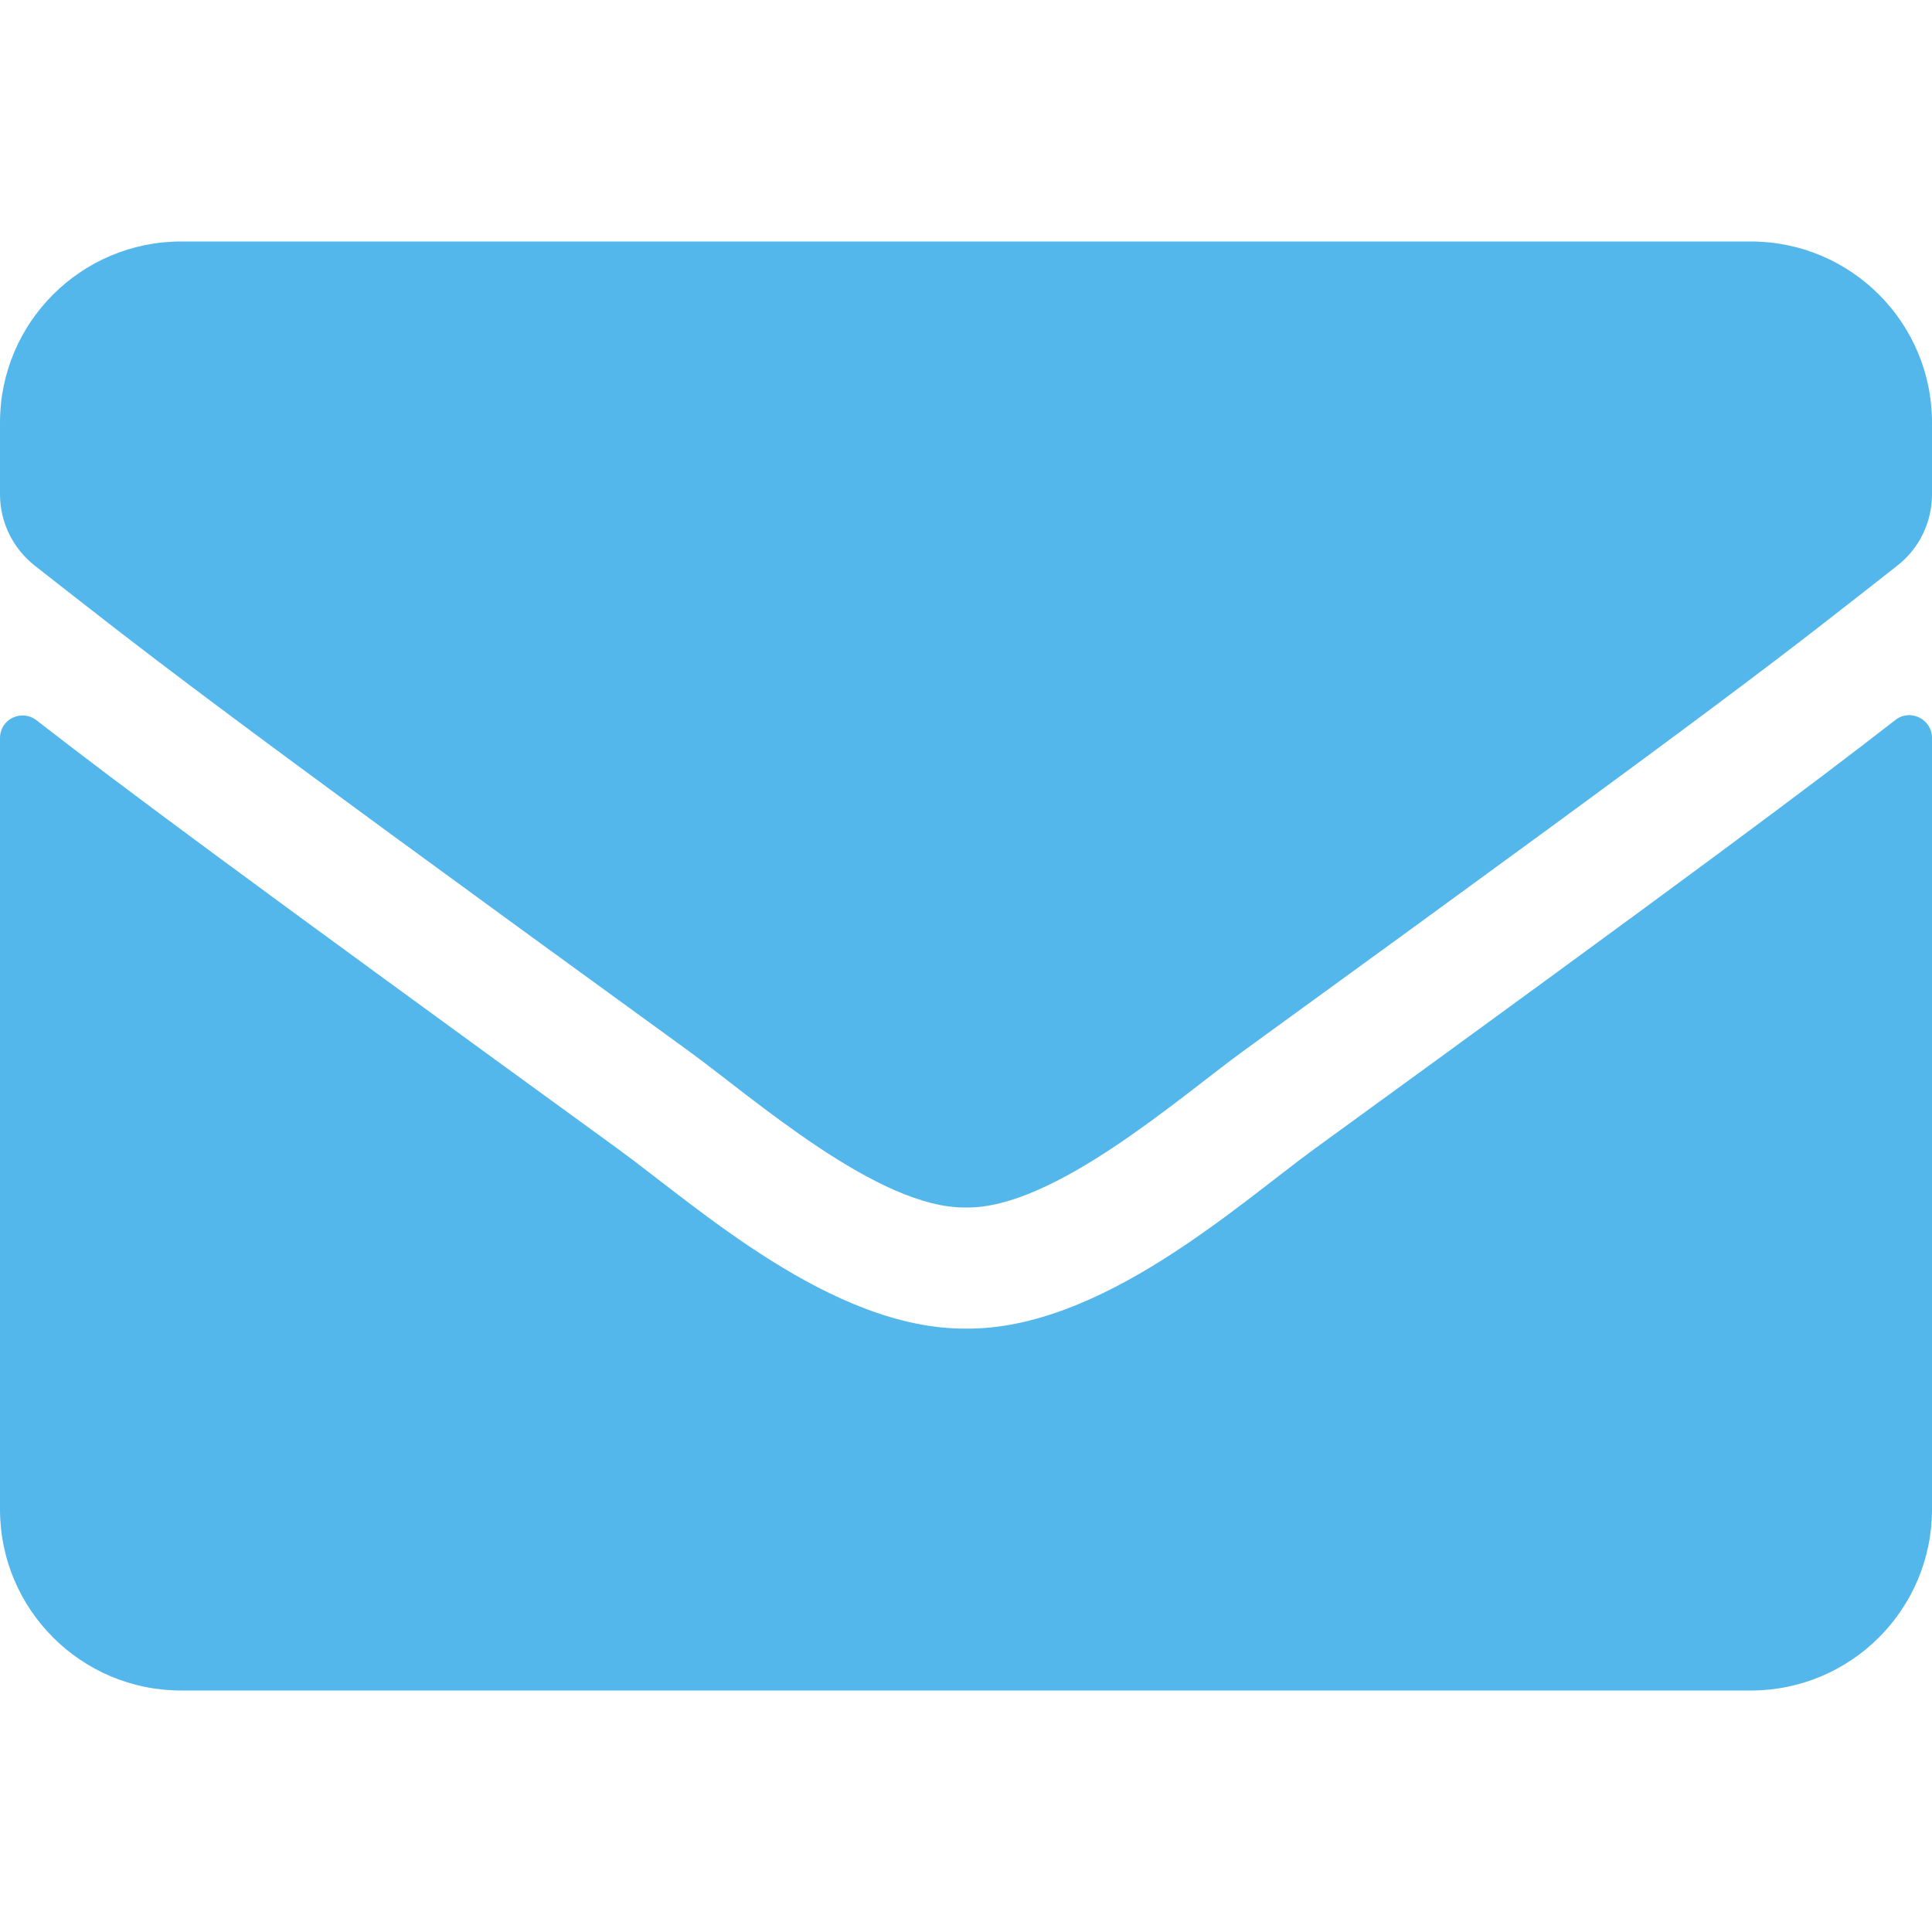
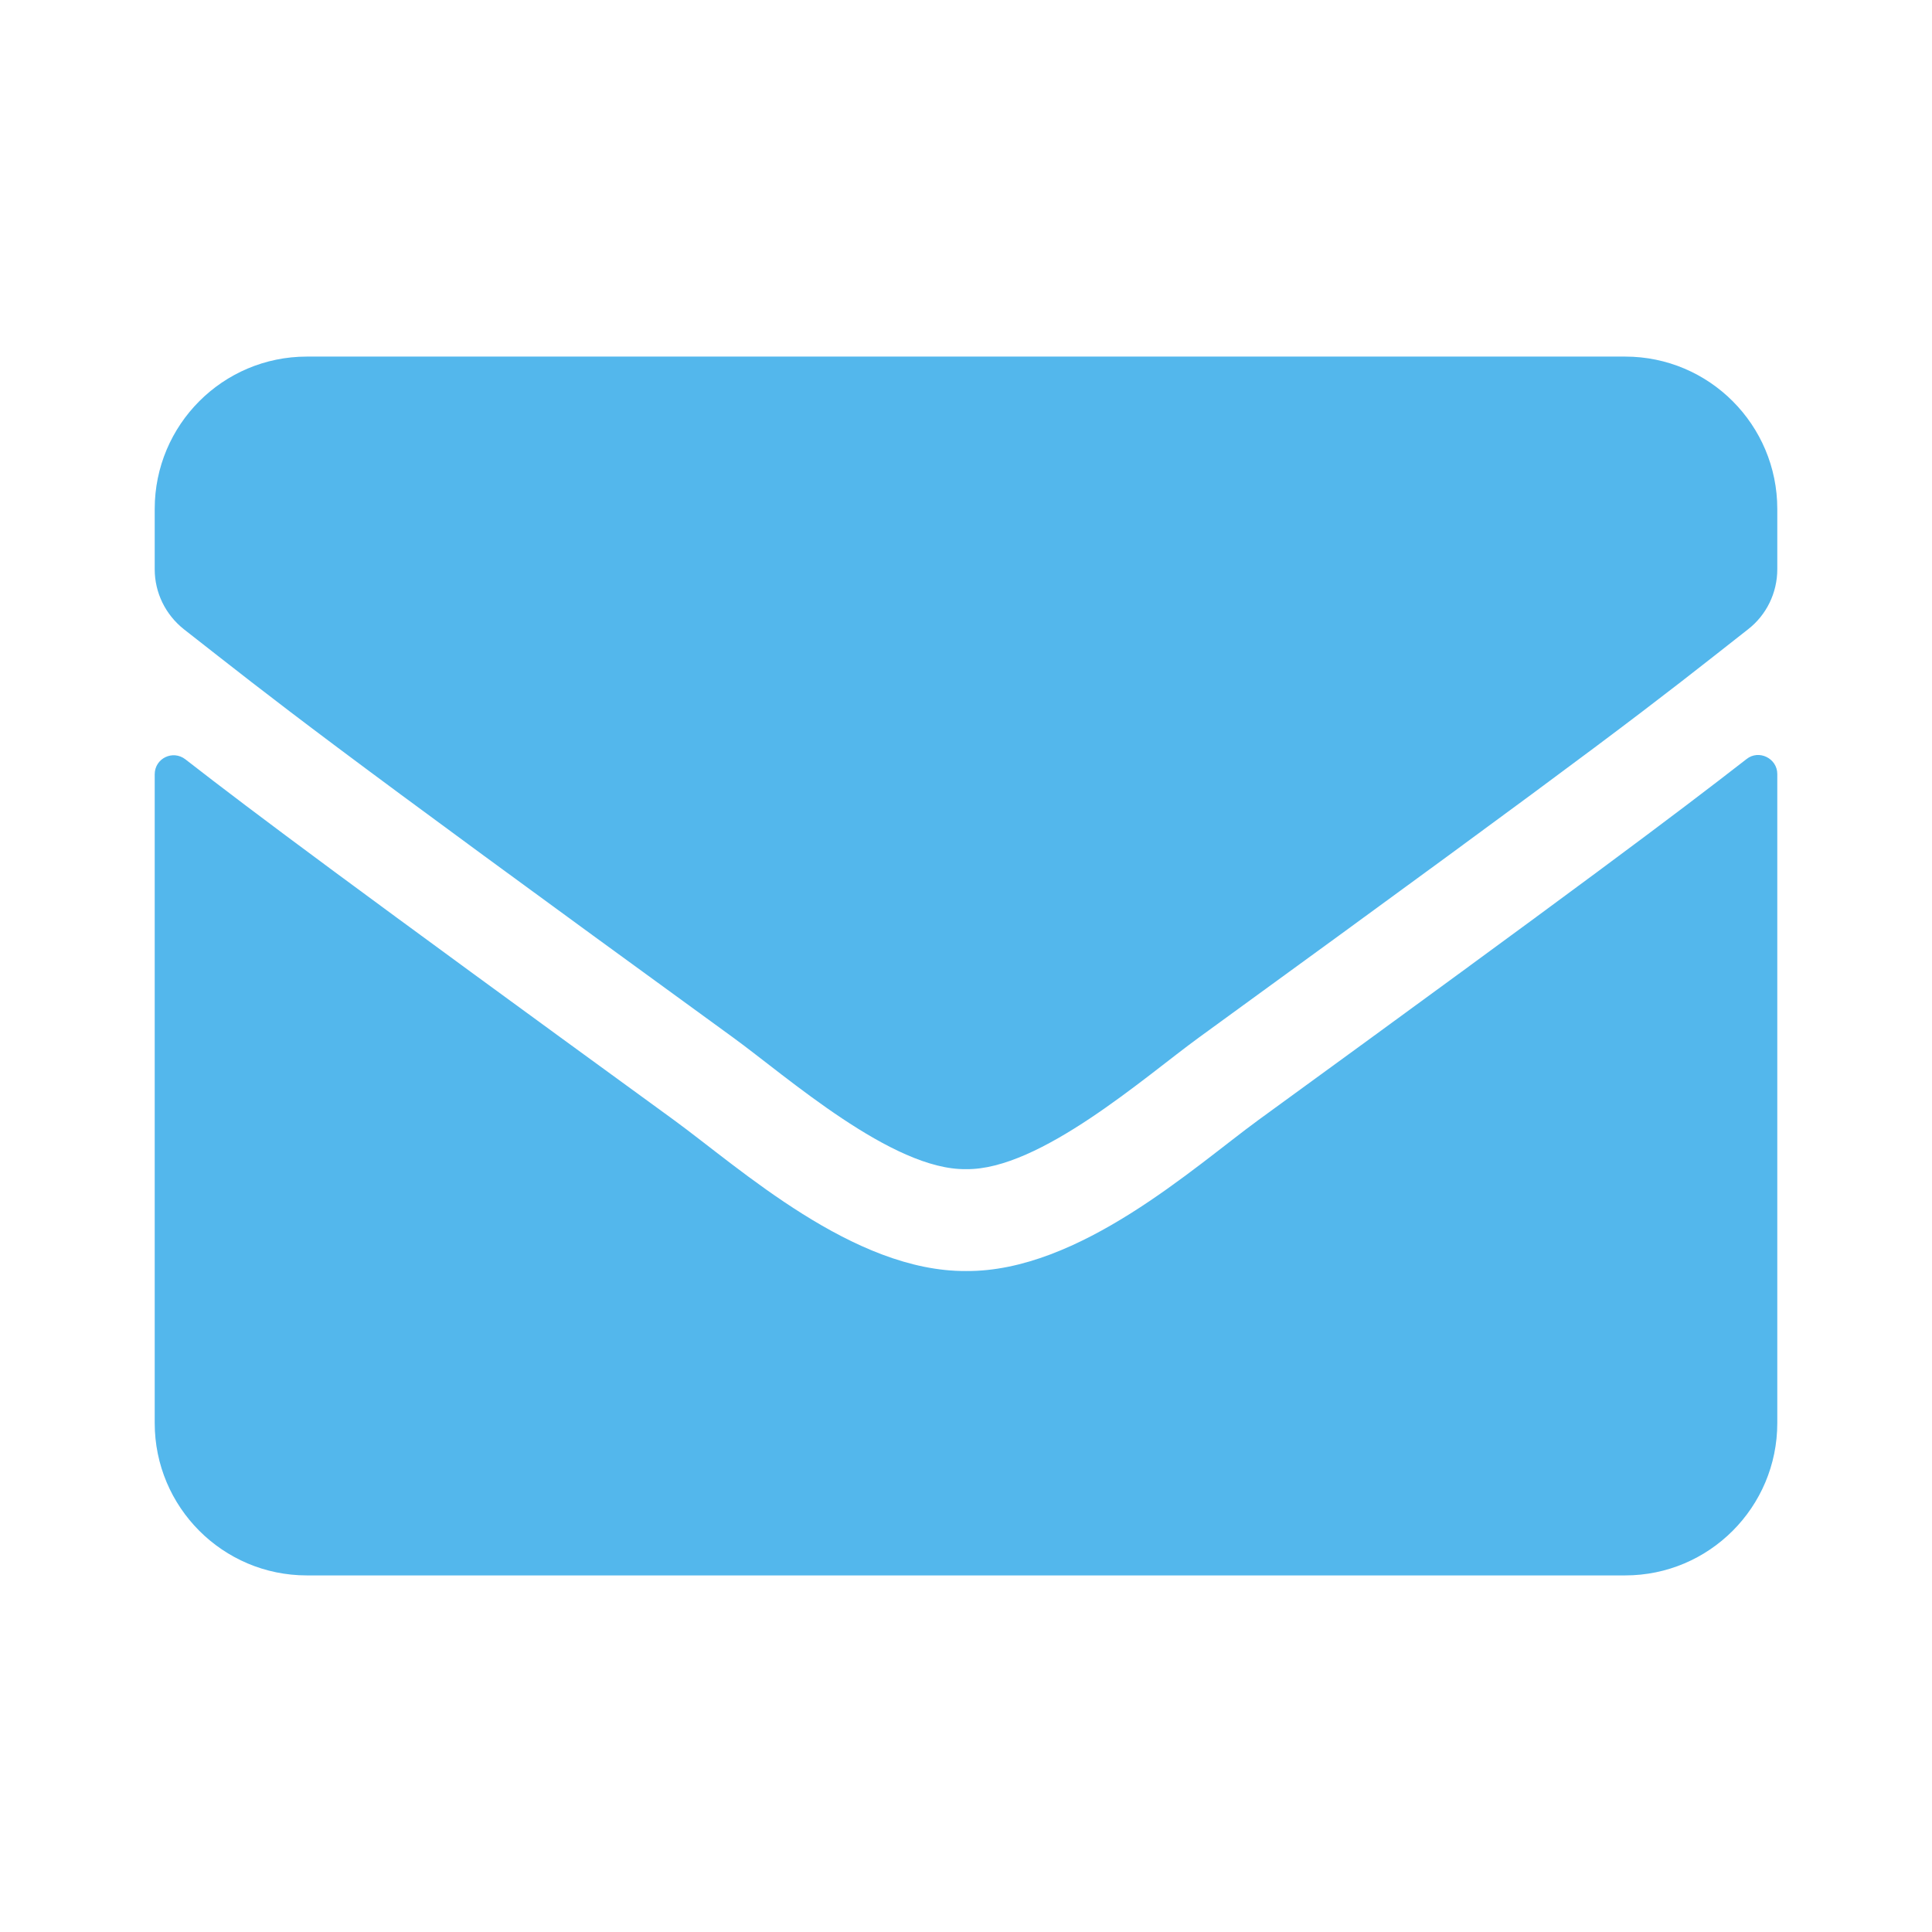
- <svg xmlns="http://www.w3.org/2000/svg" aria-hidden="true" focusable="false" data-prefix="fas" data-icon="envelope" role="img" viewBox="0 0 512 512" class="svg-inline--fa fa-envelope fa-w-16 fa-9x">
-   <path color="#53b7ec" fill="#53b7ec" d="M502.3 190.8c3.9-3.1 9.7-.2 9.7 4.7V400c0 26.5-21.5 48-48 48H48c-26.5 0-48-21.5-48-48V195.6c0-5 5.7-7.8 9.7-4.7 22.4 17.4 52.1 39.5 154.1 113.6 21.1 15.4 56.7 47.8 92.2 47.6 35.7.3 72-32.8 92.3-47.6 102-74.1 131.6-96.3 154-113.7zM256 320c23.2.4 56.6-29.2 73.4-41.4 132.7-96.3 142.8-104.7 173.4-128.7 5.8-4.5 9.2-11.5 9.2-18.9v-19c0-26.5-21.5-48-48-48H48C21.5 64 0 85.5 0 112v19c0 7.4 3.4 14.3 9.2 18.9 30.6 23.9 40.7 32.4 173.4 128.7 16.8 12.2 50.2 41.8 73.4 41.4z" class="" style="" />
+ <svg xmlns="http://www.w3.org/2000/svg" id="svg4" version="1.1" class="svg-inline--fa fa-envelope fa-w-16 fa-9x" viewBox="0 0 512 512" role="img" data-icon="envelope" data-prefix="fas" focusable="false" aria-hidden="true">
+   <defs id="defs8" />
+   <path id="path2" style="stroke-width:0.84" class="" d="M 462.854,201.157 C 466.129,198.55 471,200.989 471,205.111 V 377.125 c 0,22.29 -18.057,40.375 -40.312,40.375 H 81.312 C 59.057,417.5 41,399.415 41,377.125 V 205.195 c 0,-4.206 4.787,-6.561 8.146,-3.953 18.812,14.636 43.756,33.225 129.42,95.554 17.721,12.954 47.619,40.207 77.434,40.039 29.982,0.252 60.469,-27.59 77.518,-40.039 85.664,-62.329 110.523,-81.002 129.336,-95.638 z M 256,309.833 c 19.484,0.336 47.535,-24.561 61.645,-34.823 C 429.092,194.008 437.574,186.942 463.273,166.754 468.145,162.969 471,157.081 471,150.857 V 134.875 C 471,112.585 452.943,94.5 430.688,94.5 H 81.312 C 59.057,94.5 41,112.585 41,134.875 v 15.982 c 0,6.224 2.855,12.028 7.727,15.898 25.699,20.103 34.182,27.253 145.629,108.255 14.109,10.262 42.16,35.16 61.645,34.823 z" fill="#53b7ec" color="#53b7ec" />
</svg>
